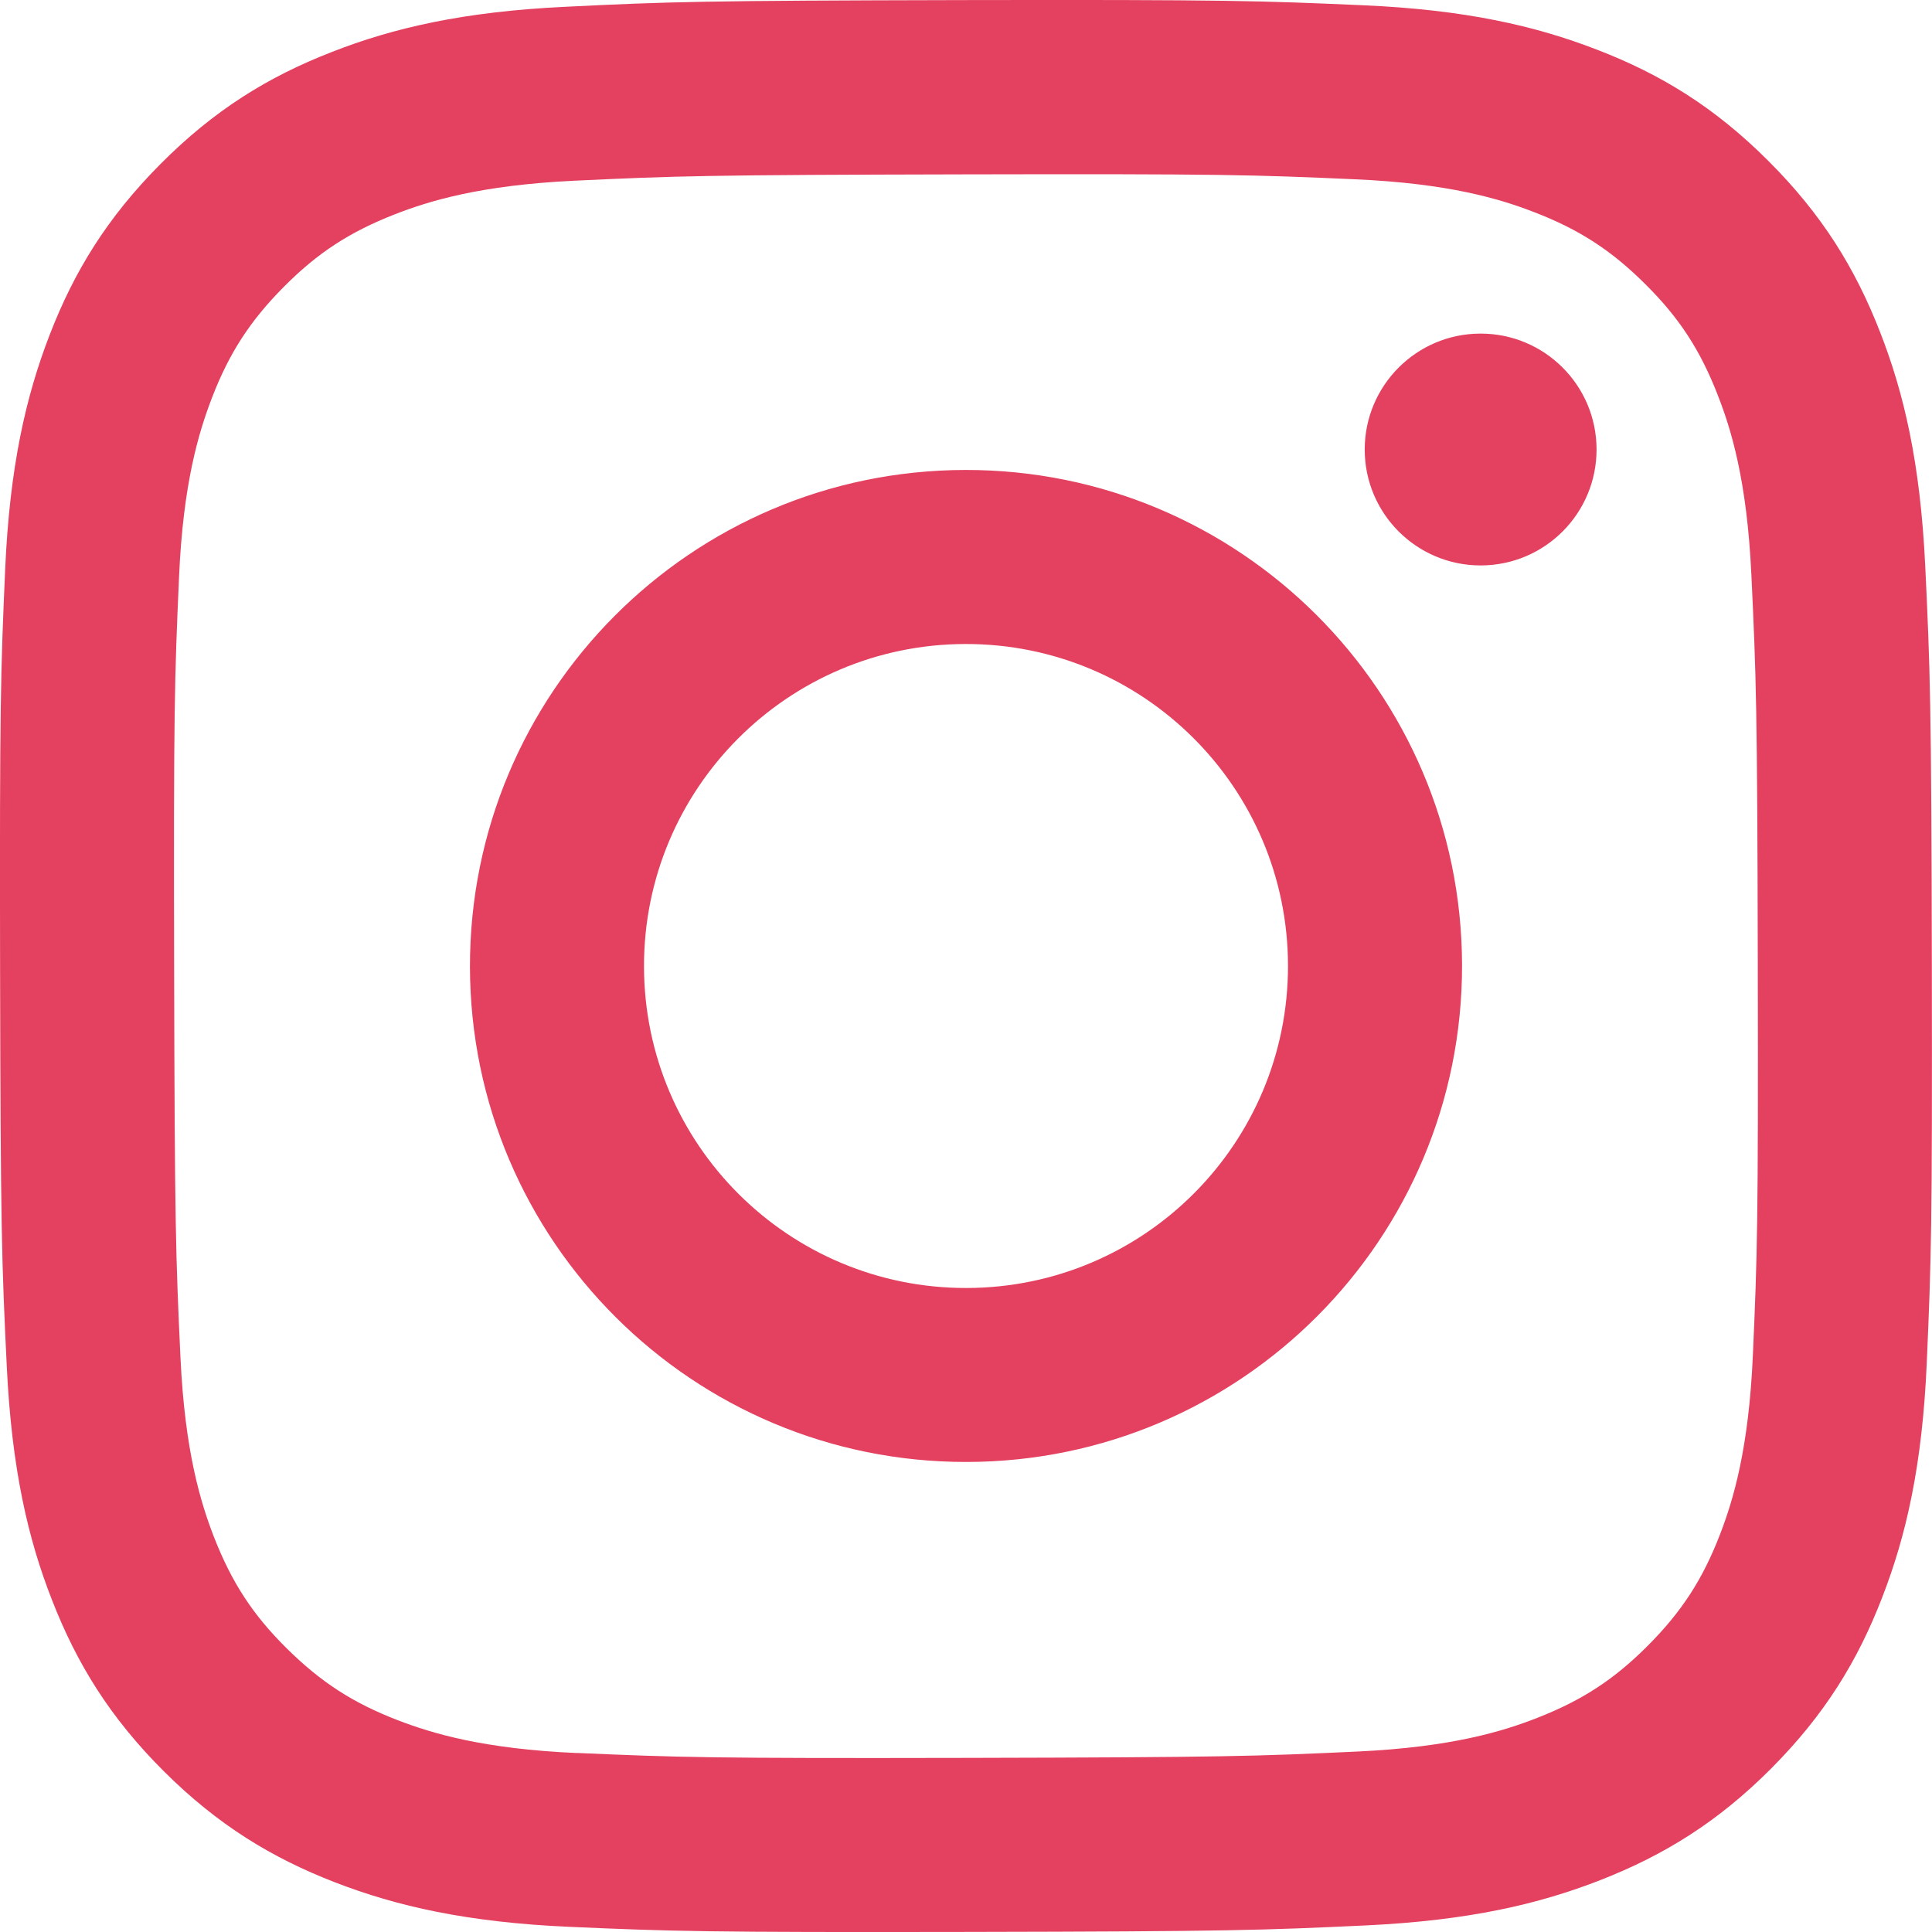
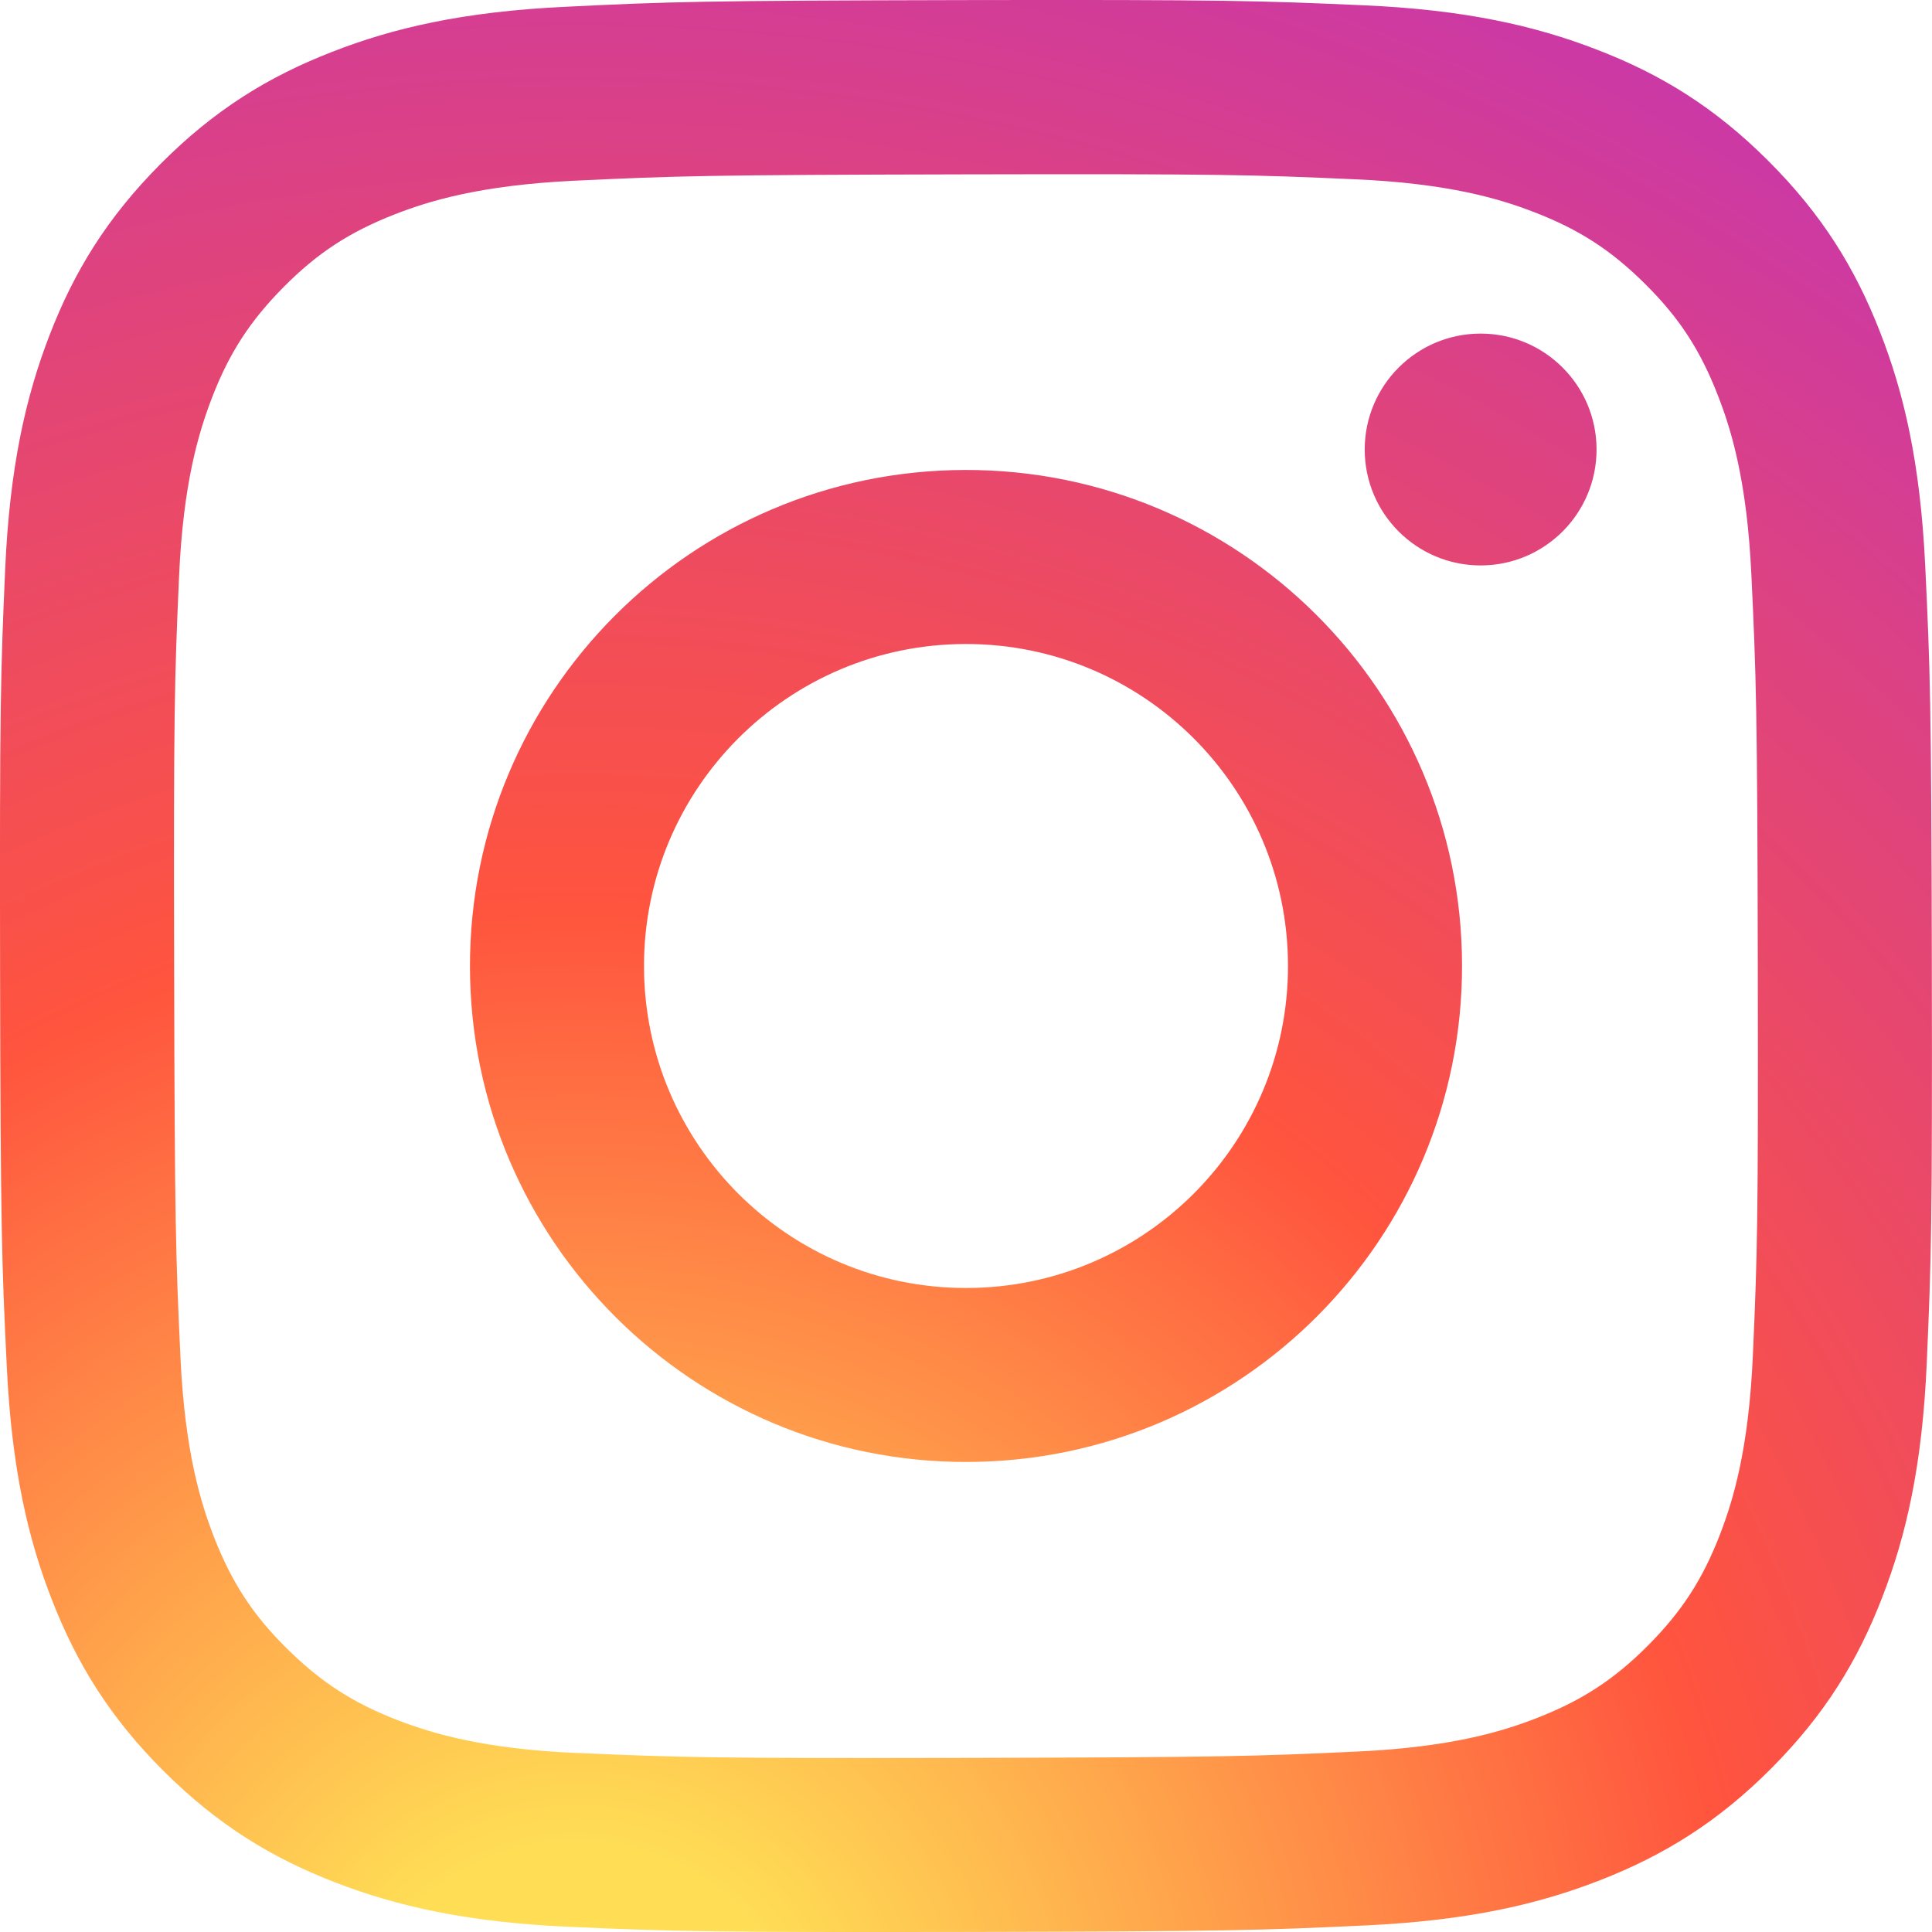
- <svg xmlns="http://www.w3.org/2000/svg" fill="#E4405F" role="img" viewBox="0 0 24 24">
+ <svg xmlns="http://www.w3.org/2000/svg" fill="url(#ig)" role="img" viewBox="0 0 24 24">
+   <defs>
+     <radialGradient id="ig" cx="0.3" cy="1.07" r="1.2">
+       <stop offset="0" stop-color="#FFDD55" />
+       <stop offset=".1" stop-color="#FFDD55" />
+       <stop offset=".5" stop-color="#FF543E" />
+       <stop offset="1" stop-color="#C837AB" />
+     </radialGradient>
+   </defs>
  <path d="M7.03.084c-1.277.06-2.149.264-2.911.563-.789.307-1.458.72-2.123 1.388-.665.668-1.075 1.337-1.38 2.127-.295.764-.496 1.637-.552 2.914-.056 1.278-.069 1.688-.063 4.947.006 3.259.021 3.667.083 4.947.061 1.276.264 2.148.564 2.911.308.789.72 1.457 1.388 2.123.668.665 1.337 1.074 2.128 1.38.763.295 1.636.496 2.913.552 1.277.056 1.688.069 4.946.063 3.258-.006 3.668-.021 4.948-.081 1.28-.061 2.147-.265 2.91-.563.789-.309 1.458-.72 2.123-1.388.665-.668 1.075-1.338 1.379-2.128.296-.763.497-1.636.552-2.912.056-1.281.069-1.69.063-4.948-.006-3.258-.021-3.667-.082-4.947-.061-1.28-.264-2.149-.563-2.912-.308-.789-.72-1.457-1.388-2.123C21.298 1.33 20.628.921 19.838.617 19.074.321 18.202.12 16.924.065 15.647.009 15.236-.005 11.977.001 8.718.008 8.31.021 7.03.084m.14 21.693c-1.17-.051-1.805-.245-2.229-.408-.561-.216-.96-.477-1.382-.895-.422-.418-.681-.819-.9-1.378-.164-.423-.362-1.058-.417-2.228-.059-1.264-.072-1.644-.079-4.848-.007-3.204.005-3.583.061-4.848.05-1.169.246-1.805.408-2.228.216-.561.476-.96.895-1.382.419-.422.818-.681 1.378-.9.423-.165 1.058-.361 2.227-.417 1.266-.06 1.645-.072 4.848-.079 3.203-.007 3.583.005 4.849.061 1.169.051 1.805.244 2.228.408.561.216.96.475 1.382.895.422.419.682.818.9 1.379.165.422.362 1.056.417 2.226.06 1.266.074 1.645.08 4.848.006 3.203-.005 3.583-.061 4.848-.051 1.17-.245 1.806-.408 2.229-.216.56-.476.96-.895 1.381-.419.421-.818.681-1.378.9-.422.165-1.058.362-2.226.417-1.266.059-1.645.072-4.849.079-3.204.007-3.583-.006-4.848-.061M16.953 5.586A1.44 1.44 0 1 0 18.39 4.144a1.44 1.44 0 0 0-1.437 1.442M5.838 12.012c.007 3.403 2.771 6.156 6.173 6.149 3.403-.006 6.157-2.77 6.151-6.173-.006-3.403-2.771-6.157-6.174-6.15-3.403.007-6.156 2.771-6.15 6.174M8 12.008a4 4 0 1 1 4.008 3.992A4 4 0 0 1 8 12.008" />
</svg>
